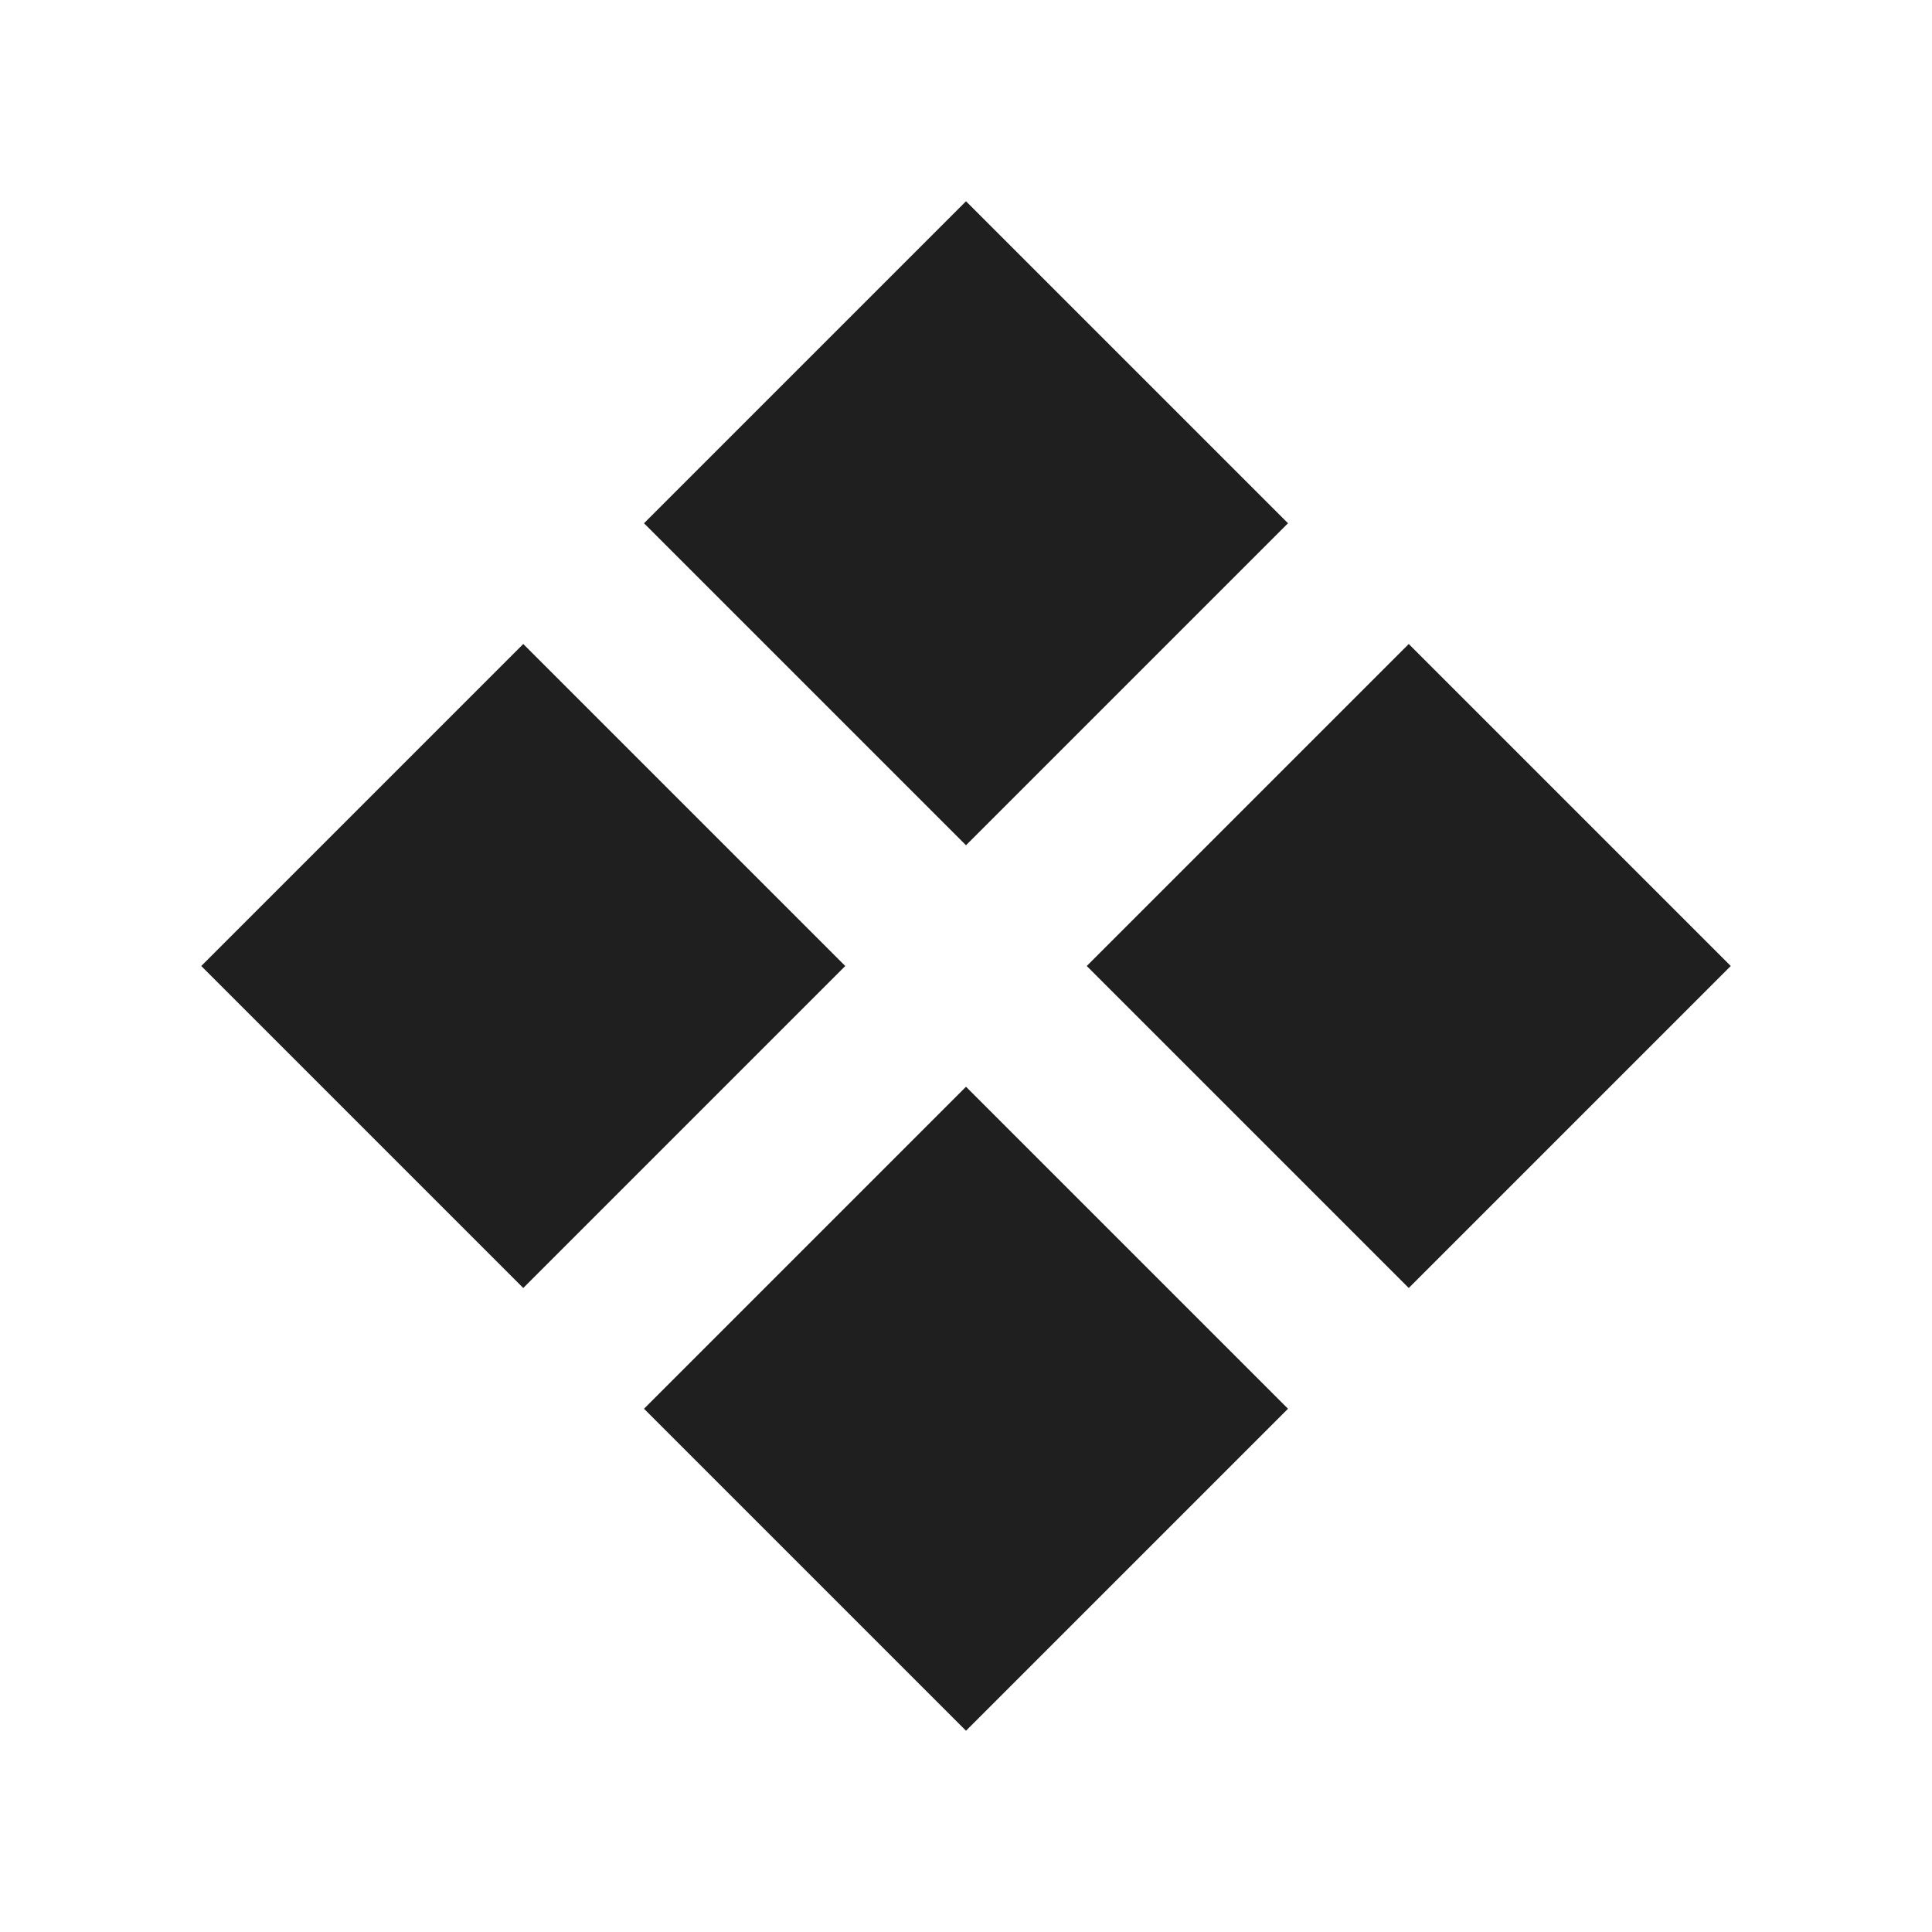
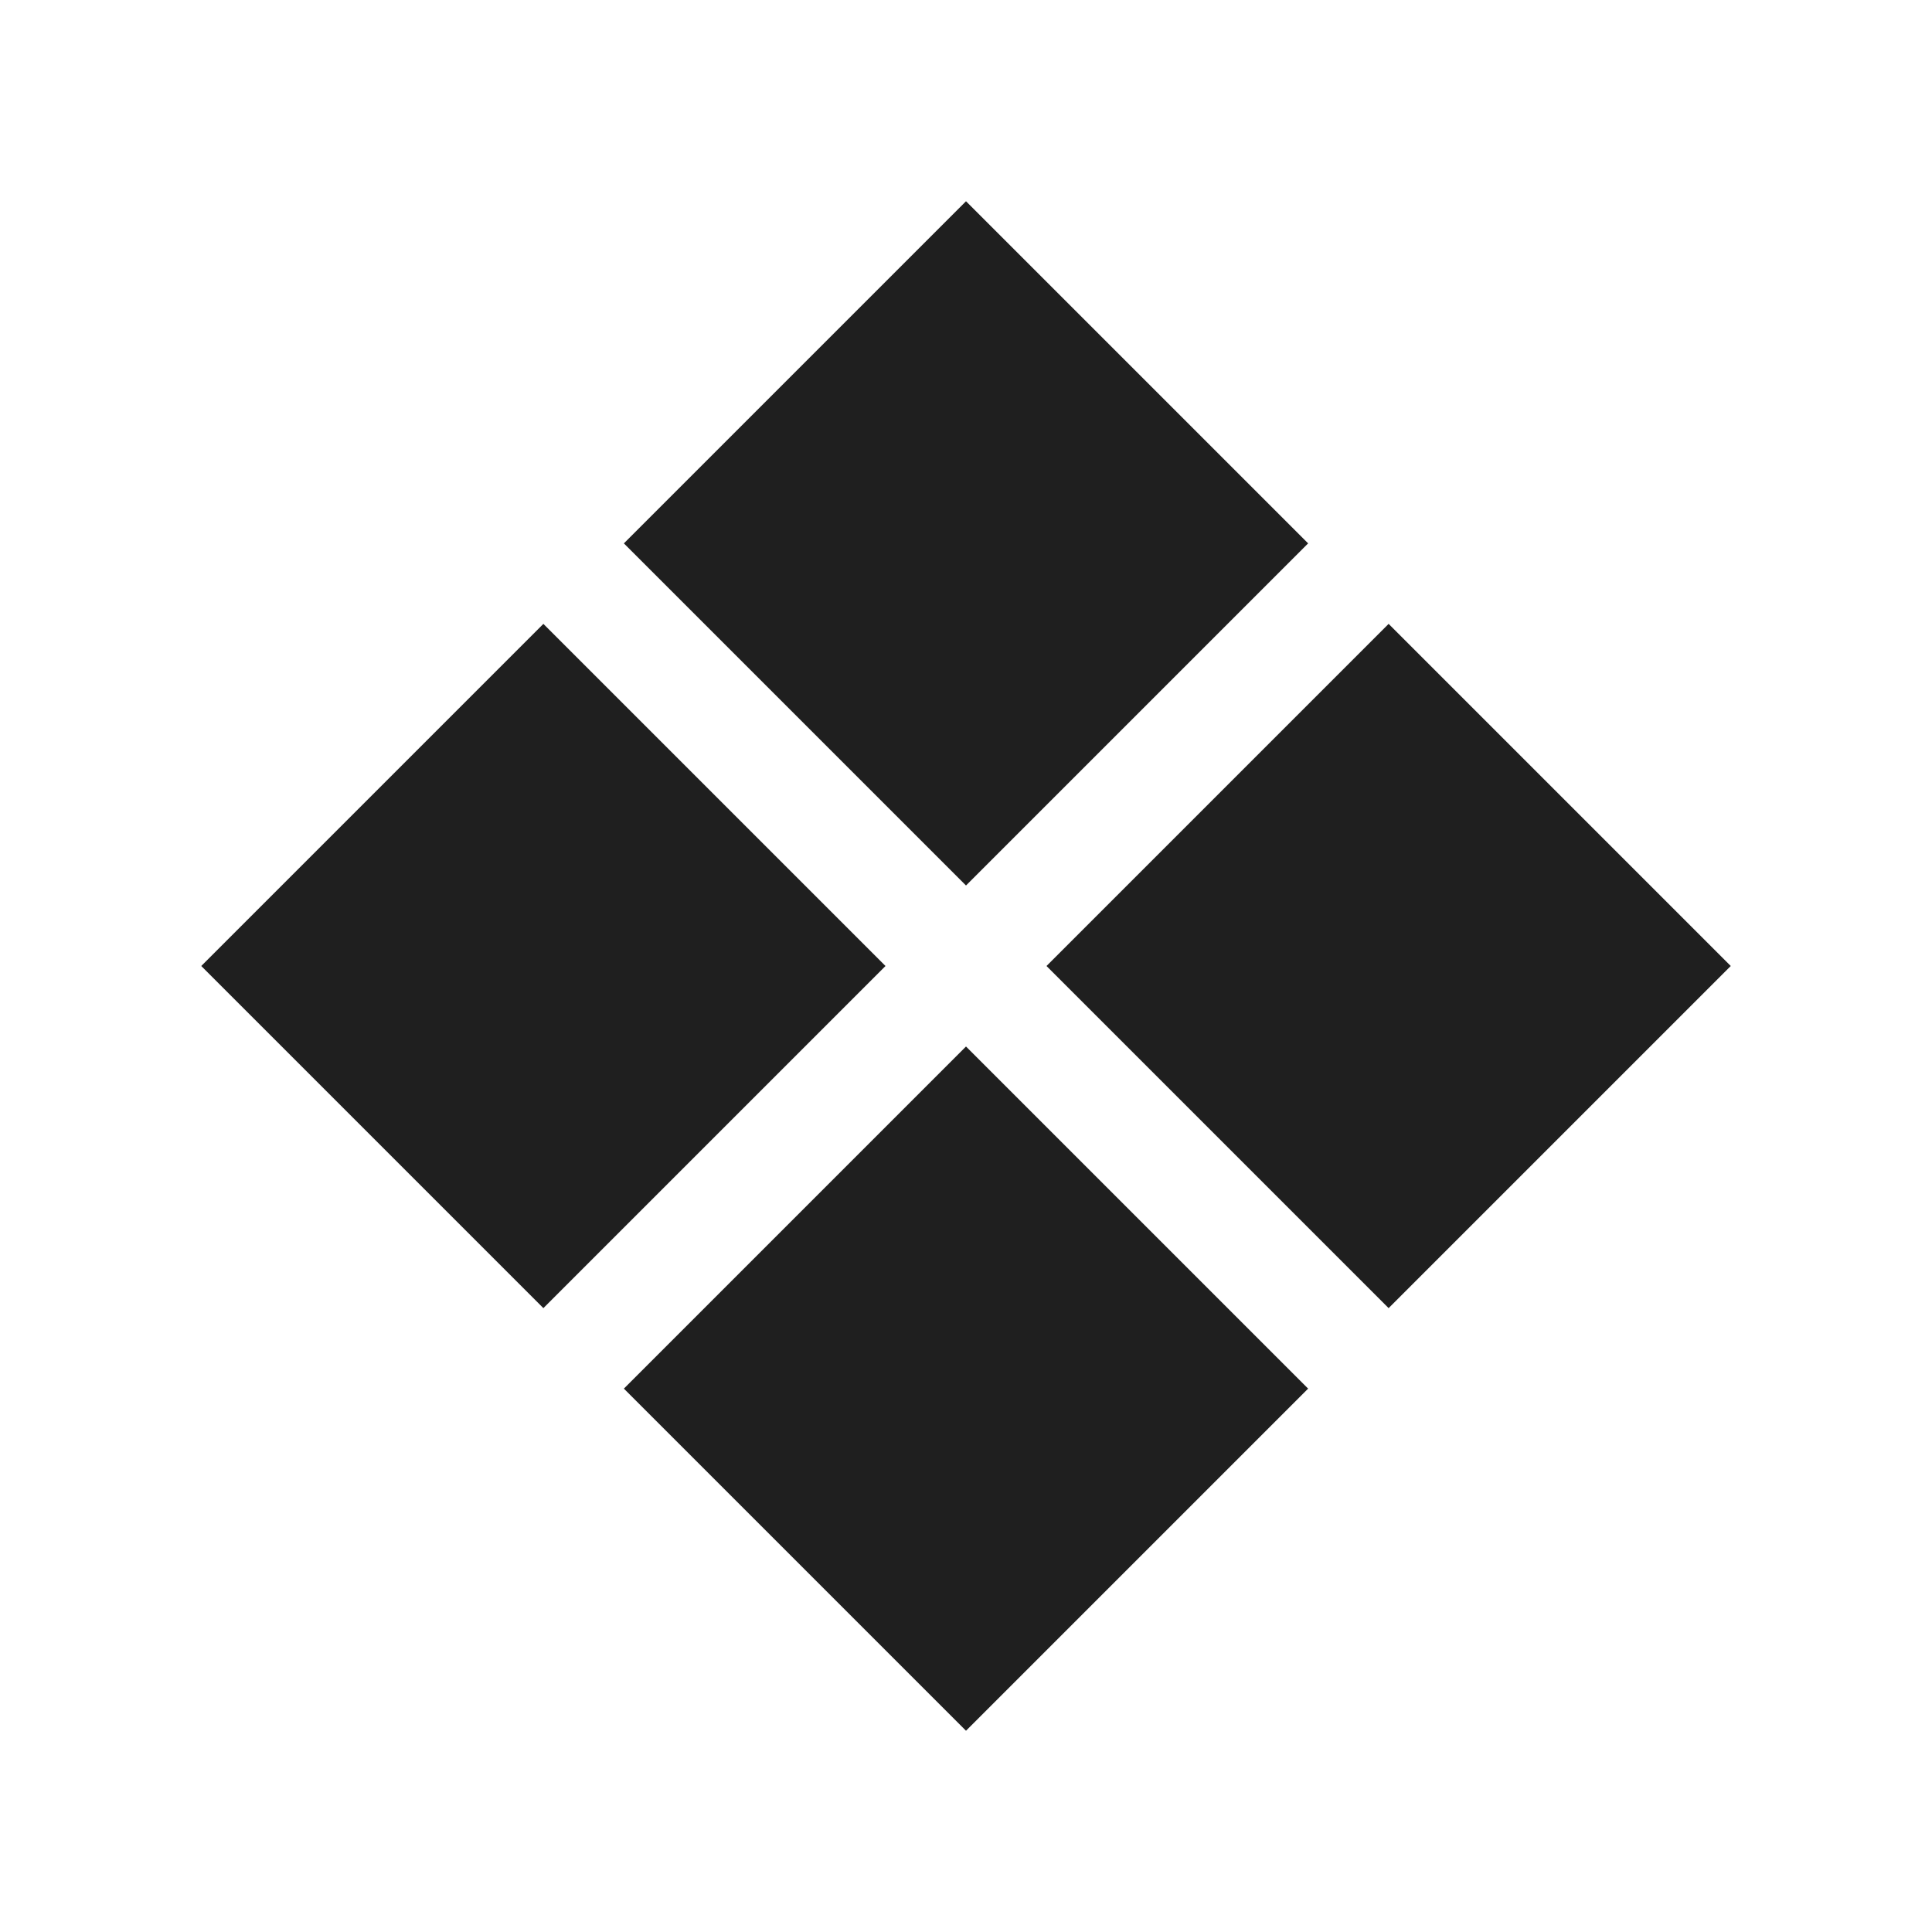
<svg xmlns="http://www.w3.org/2000/svg" width="48" height="48" viewBox="0 0 48 48">
-   <path d="M24 5l8 8-8 8-8-8z" fill="#1F1F1F" />
-   <path d="M13 16l8 8-8 8-8-8z" fill="#1F1F1F" />
-   <path d="M35 16l8 8-8 8-8-8z" fill="#1F1F1F" />
-   <path d="M24 27l8 8-8 8-8-8z" fill="#1F1F1F" />
+   <path d="M24 5l8.5 8.5-8.5 8.5-8.5-8.5z" fill="#1F1F1F" />
+   <path d="M13.5 15.5l8.5 8.5-8.5 8.5-8.5-8.5z" fill="#1F1F1F" />
+   <path d="M34.5 15.5l8.5 8.5-8.5 8.5-8.5-8.5z" fill="#1F1F1F" />
+   <path d="M24 26l8.5 8.5-8.5 8.5-8.5-8.5z" fill="#1F1F1F" />
</svg>
